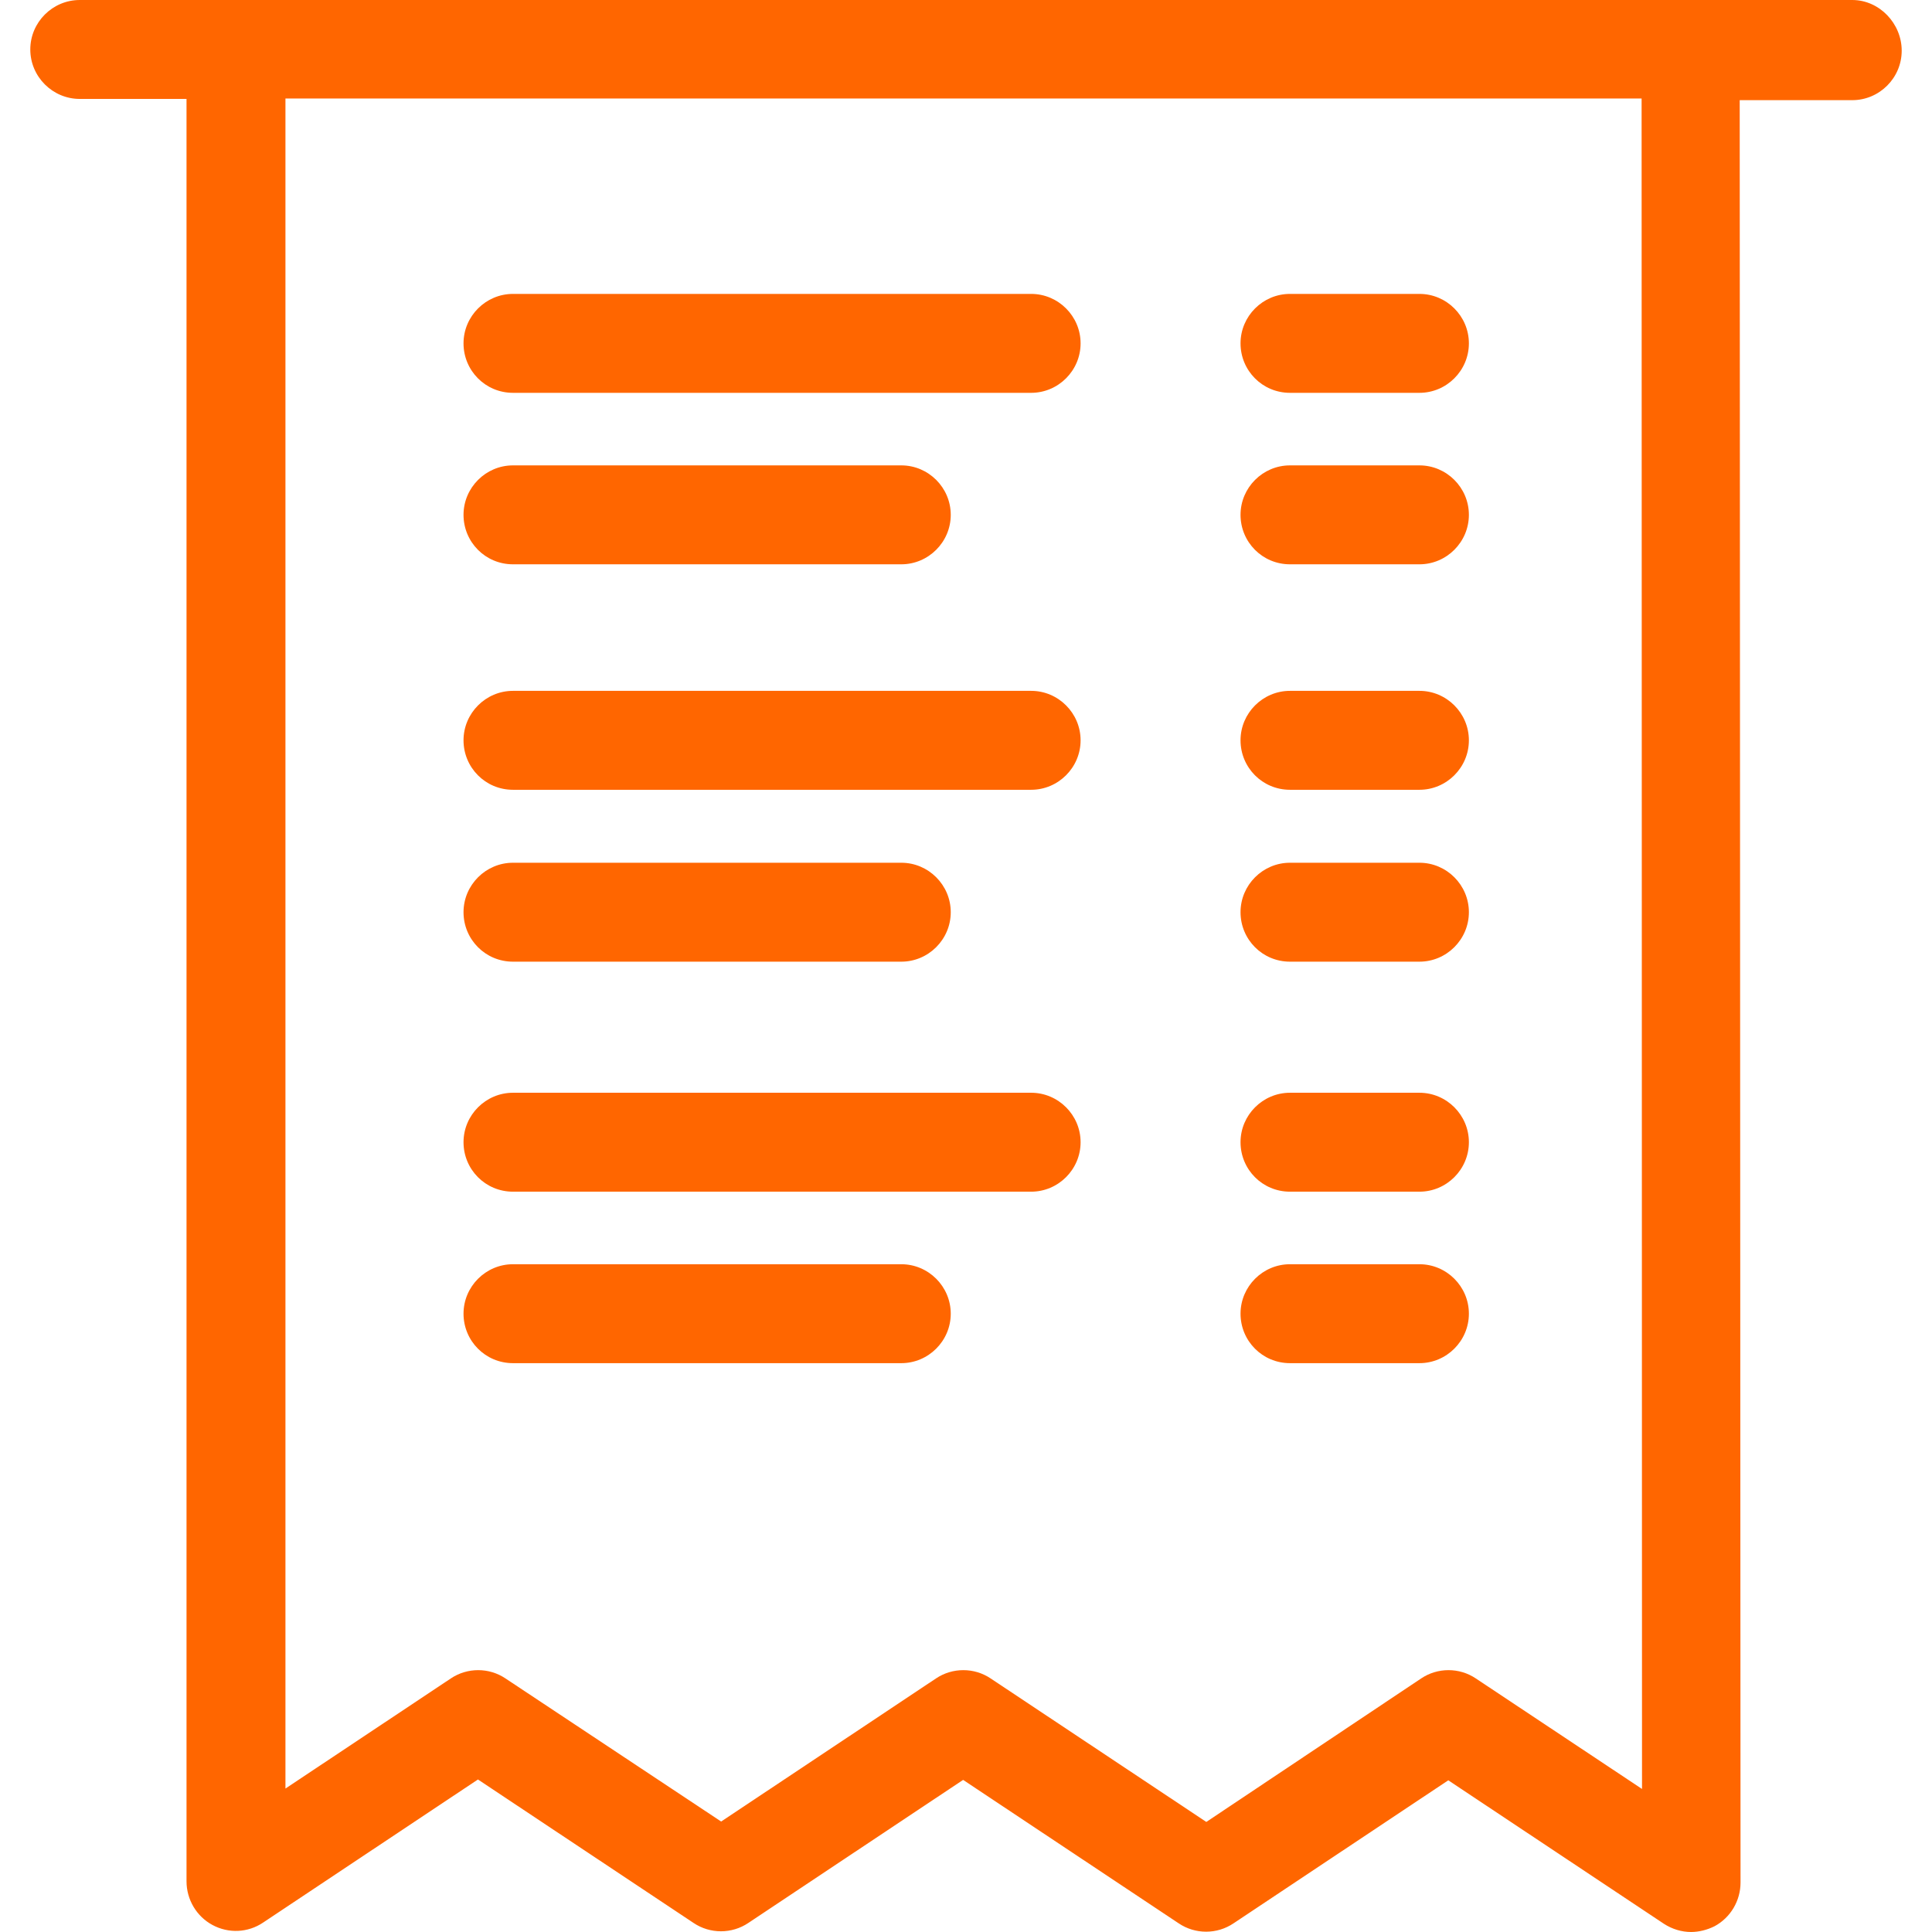
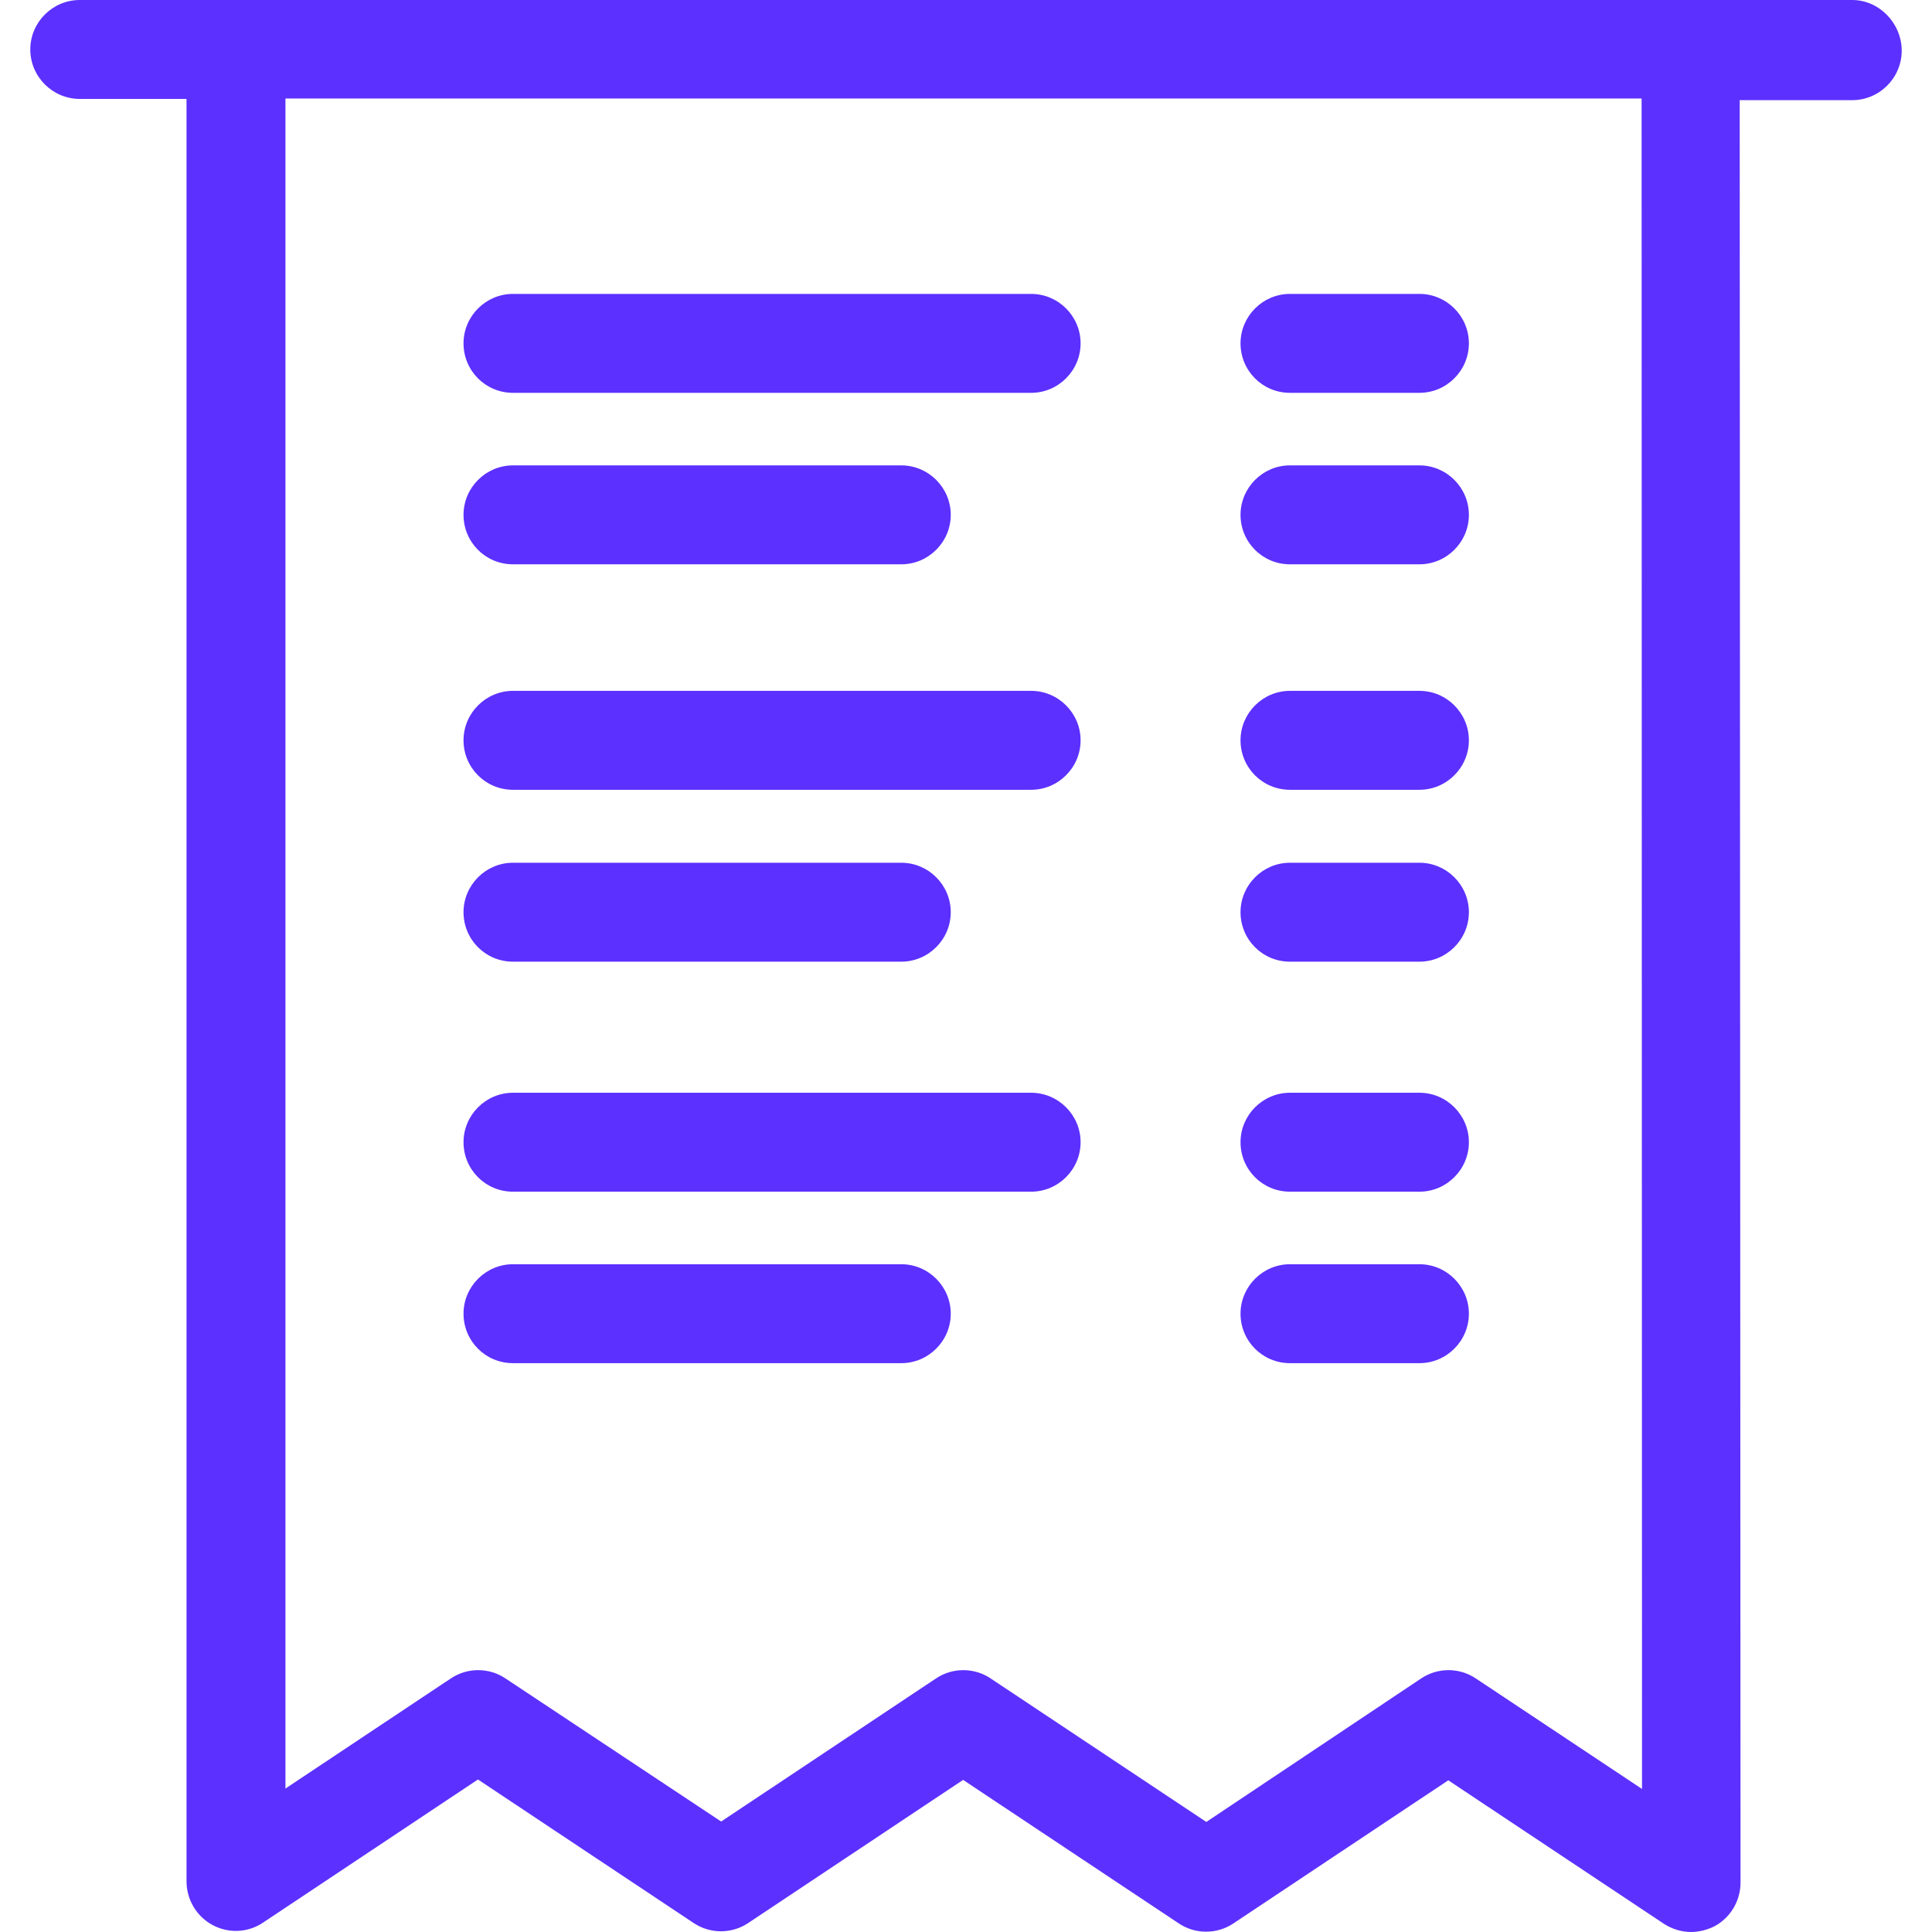
- <svg xmlns="http://www.w3.org/2000/svg" viewBox="0 0 468.7 468.7" width="512" height="512">
-   <g fill="#f60">
-     <path d="M449.35 0h-430c-6.6 0-12 5.4-12 12s5.4 12 12 12h25.9v432.4c0 4.4 2.4 8.5 6.3 10.6s8.6 1.9 12.3-.6l52.1-34.7 52.3 34.8c4 2.7 9.3 2.7 13.3 0l52.1-34.7 52.3 34.8c4 2.7 9.3 2.7 13.3 0l52.1-34.7 52.3 34.8c2 1.3 4.3 2 6.6 2 1.9 0 3.9-.5 5.7-1.4 3.9-2.1 6.3-6.2 6.3-10.6l-.2-432.4h27.3c6.6 0 12-5.4 12-12s-5.4-12.3-12-12.3zm-51 434l-40.3-26.8c-4-2.7-9.3-2.7-13.3 0l-52.1 34.8-52.3-34.8c-4-2.7-9.3-2.7-13.3 0l-52.1 34.7-52.3-34.7c-4-2.7-9.3-2.7-13.3 0l-40.1 26.7v-410h329l.1 410.1z" />
-     <path d="M124.45 191.6h125.7c6.6 0 12-5.4 12-12s-5.4-12-12-12h-125.7c-6.6 0-12 5.4-12 12s5.3 12 12 12zm0 41.7h94.2c6.6 0 12-5.4 12-12s-5.4-12-12-12h-94.2c-6.6 0-12 5.4-12 12s5.3 12 12 12zm188.5-41.7h31.4c6.6 0 12-5.4 12-12s-5.4-12-12-12h-31.4c-6.6 0-12 5.4-12 12s5.3 12 12 12zm0 41.7h31.4c6.6 0 12-5.4 12-12s-5.4-12-12-12h-31.4c-6.6 0-12 5.4-12 12s5.3 12 12 12zm-188.5-138h125.7c6.6 0 12-5.4 12-12s-5.4-12-12-12h-125.7c-6.6 0-12 5.4-12 12s5.3 12 12 12zm0 41.6h94.2c6.6 0 12-5.4 12-12s-5.4-12-12-12h-94.2c-6.6 0-12 5.4-12 12s5.3 12 12 12zm188.5-41.6h31.4c6.6 0 12-5.4 12-12s-5.4-12-12-12h-31.4c-6.6 0-12 5.4-12 12s5.3 12 12 12zm0 41.6h31.4c6.6 0 12-5.4 12-12s-5.4-12-12-12h-31.4c-6.6 0-12 5.4-12 12s5.3 12 12 12zm-188.5 152.2h125.7c6.6 0 12-5.4 12-12s-5.4-12-12-12h-125.7c-6.6 0-12 5.4-12 12s5.3 12 12 12zm0 41.6h94.2c6.6 0 12-5.4 12-12s-5.4-12-12-12h-94.2c-6.6 0-12 5.4-12 12s5.3 12 12 12zm188.5-41.6h31.4c6.6 0 12-5.4 12-12s-5.4-12-12-12h-31.4c-6.6 0-12 5.4-12 12s5.3 12 12 12zm0 41.6h31.4c6.6 0 12-5.4 12-12s-5.4-12-12-12h-31.4c-6.6 0-12 5.4-12 12s5.3 12 12 12z" />
+ <svg xmlns="http://www.w3.org/2000/svg" width="468.7" height="468.7">
+   <rect width="100%" height="100%" fill="none" />
+   <g class="currentLayer">
+     <g class="selected" fill="#5c30ff">
+       <path d="M449.35 0h-430c-6.6 0-12 5.4-12 12s5.4 12 12 12h25.9v432.4c0 4.4 2.4 8.5 6.3 10.6s8.6 1.9 12.3-.6l52.1-34.7 52.3 34.8c4 2.7 9.3 2.7 13.3 0l52.1-34.7 52.3 34.8c4 2.7 9.3 2.7 13.3 0l52.1-34.7 52.3 34.8c2 1.3 4.3 2 6.6 2 1.9 0 3.9-.5 5.7-1.4 3.9-2.1 6.3-6.2 6.3-10.6l-.2-432.4h27.3c6.6 0 12-5.4 12-12s-5.4-12.3-12-12.3zm-51 434l-40.3-26.8c-4-2.7-9.3-2.7-13.3 0l-52.1 34.8-52.3-34.8c-4-2.7-9.3-2.7-13.3 0l-52.1 34.7-52.3-34.7c-4-2.7-9.3-2.7-13.3 0l-40.1 26.7v-410h329l.1 410.1z" />
+       <path d="M124.45 191.6h125.7c6.6 0 12-5.4 12-12s-5.4-12-12-12h-125.7c-6.6 0-12 5.4-12 12s5.3 12 12 12zm0 41.7h94.2c6.6 0 12-5.4 12-12s-5.4-12-12-12h-94.2c-6.6 0-12 5.4-12 12s5.3 12 12 12zm188.5-41.7h31.4c6.6 0 12-5.4 12-12s-5.4-12-12-12h-31.4c-6.6 0-12 5.4-12 12s5.3 12 12 12zm0 41.7h31.4c6.6 0 12-5.4 12-12s-5.4-12-12-12h-31.4c-6.6 0-12 5.4-12 12s5.3 12 12 12zm-188.5-138h125.7c6.6 0 12-5.4 12-12s-5.4-12-12-12h-125.7c-6.6 0-12 5.4-12 12s5.3 12 12 12zm0 41.6h94.2c6.6 0 12-5.4 12-12s-5.4-12-12-12h-94.2c-6.6 0-12 5.4-12 12s5.3 12 12 12zm188.5-41.6h31.4c6.6 0 12-5.4 12-12s-5.4-12-12-12h-31.4c-6.6 0-12 5.4-12 12s5.3 12 12 12zm0 41.6h31.4c6.6 0 12-5.4 12-12s-5.4-12-12-12h-31.4c-6.6 0-12 5.4-12 12s5.3 12 12 12zm-188.5 152.2h125.7c6.6 0 12-5.4 12-12s-5.4-12-12-12h-125.7c-6.6 0-12 5.4-12 12s5.3 12 12 12zm0 41.6h94.2c6.6 0 12-5.4 12-12s-5.4-12-12-12h-94.2c-6.6 0-12 5.4-12 12s5.3 12 12 12zm188.5-41.6h31.4c6.6 0 12-5.4 12-12s-5.4-12-12-12h-31.4c-6.6 0-12 5.4-12 12s5.3 12 12 12zm0 41.6h31.4c6.6 0 12-5.4 12-12s-5.4-12-12-12h-31.4c-6.6 0-12 5.4-12 12s5.3 12 12 12z" />
+     </g>
  </g>
</svg>
